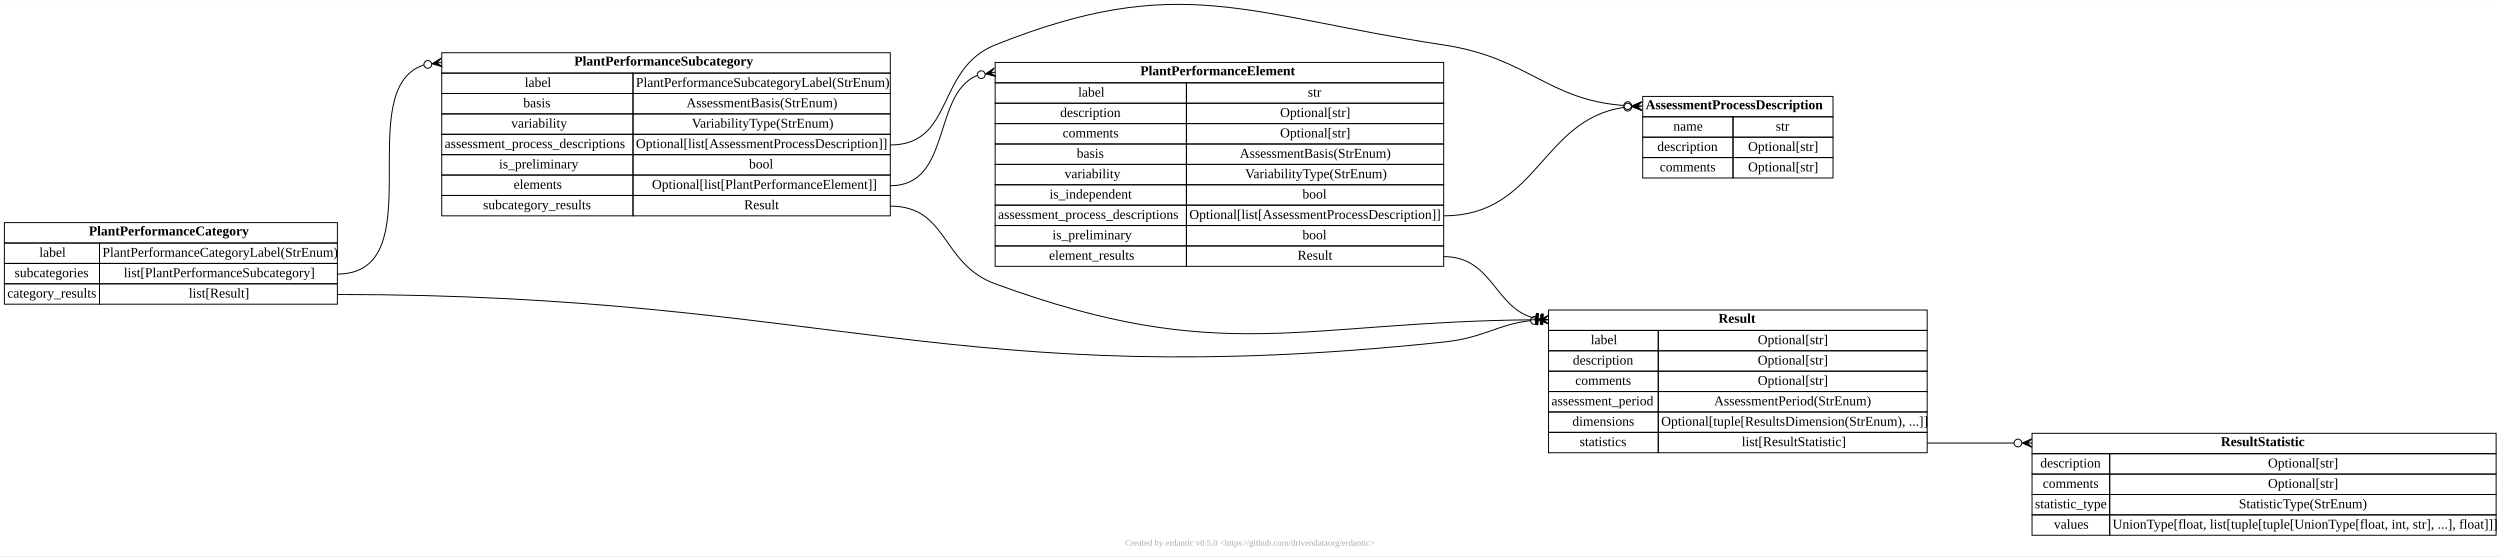
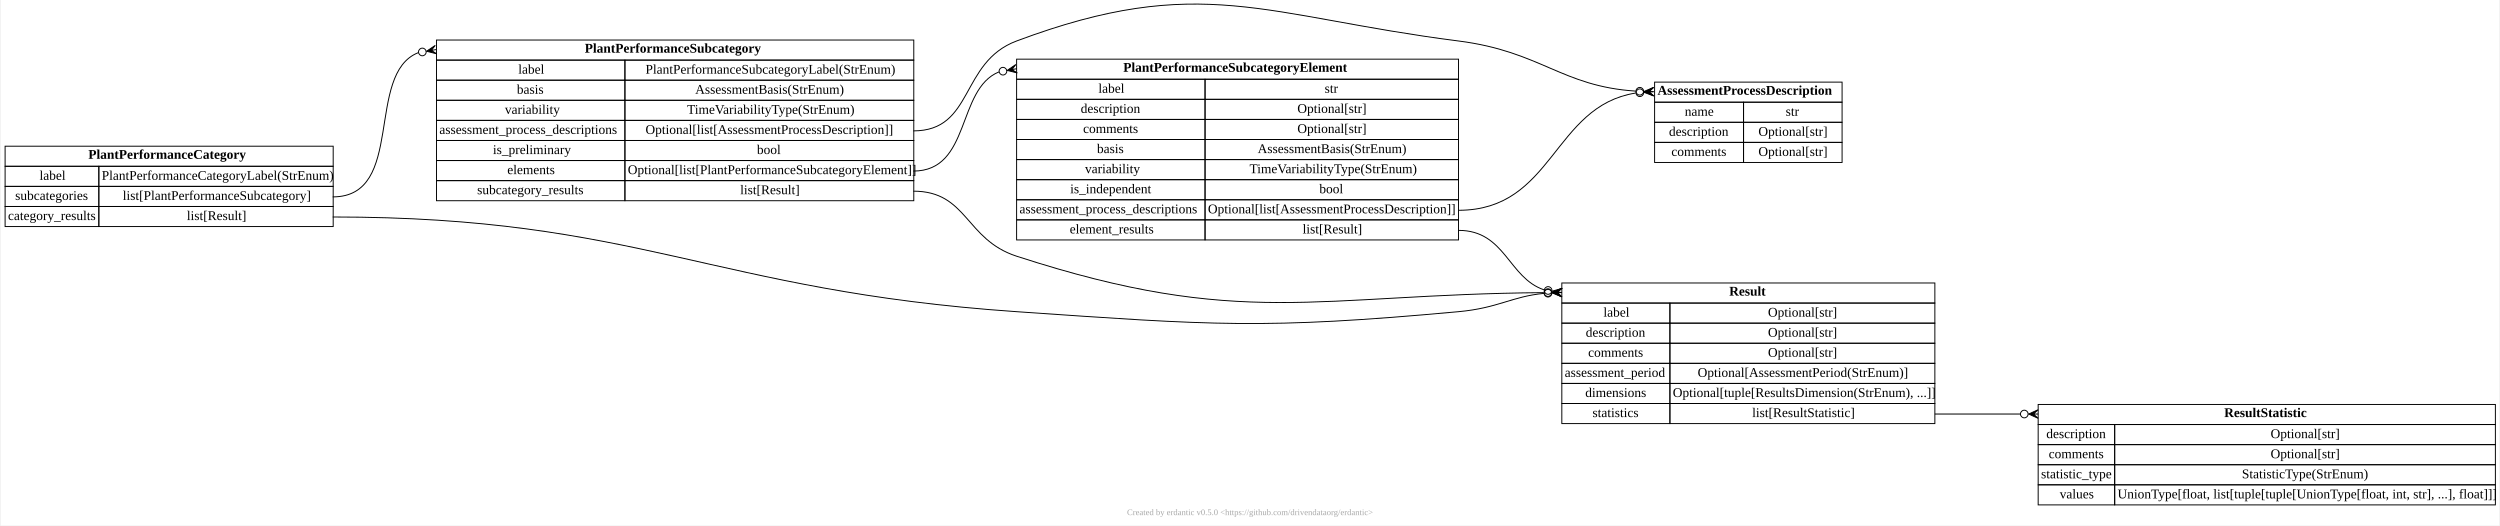
- <svg xmlns="http://www.w3.org/2000/svg" xmlns:xlink="http://www.w3.org/1999/xlink" width="2575pt" height="573pt" viewBox="0.00 0.00 2575.00 572.63">
-   <g id="graph0" class="graph" transform="scale(1 1) rotate(0) translate(4 568.63)">
-     <polygon fill="white" stroke="none" points="-4,4 -4,-568.63 2571,-568.63 2571,4 -4,4" />
-     <text text-anchor="middle" x="1283.5" y="-6.8" font-family="Times New Roman,serif" font-size="9.00" fill="#a8a8a8">Created by erdantic v0.5.0 &lt;https://github.com/drivendataorg/erdantic&gt;</text>
+ <svg xmlns="http://www.w3.org/2000/svg" xmlns:xlink="http://www.w3.org/1999/xlink" width="2612pt" height="549pt" viewBox="0.00 0.00 2612.00 549.35">
+   <g id="graph0" class="graph" transform="scale(1 1) rotate(0) translate(4 545.35)">
+     <polygon fill="white" stroke="none" points="-4,4 -4,-545.35 2608,-545.35 2608,4 -4,4" />
+     <text text-anchor="middle" x="1302" y="-6.8" font-family="Times New Roman,serif" font-size="9.00" fill="#a8a8a8">Created by erdantic v0.5.0 &lt;https://github.com/drivendataorg/erdantic&gt;</text>
    <g id="node1" class="node">
      <g id="a_node1">
        <a xlink:title="eya_def_tools.data_models.assessment_process_description.AssessmentProcessDescription&#10;&#10;Description of a process used in an energy yield assessment.&#10;&#10;Attributes:&#10;    name (str): Name of the process or model use in the process.&#10;    description (Optional[str]): Description of the data object. Default is None.&#10;    comments (Optional[str]): Comments on the data object. Default is None.&#10;">
-           <polygon fill="none" stroke="black" points="1688,-448.5 1688,-469.5 1884,-469.5 1884,-448.5 1688,-448.5" />
-           <text text-anchor="start" x="1691" y="-456.3" font-family="Times New Roman,serif" font-weight="bold" font-size="14.00">AssessmentProcessDescription</text>
-           <polygon fill="none" stroke="black" points="1688,-427.5 1688,-448.5 1781,-448.5 1781,-427.5 1688,-427.5" />
-           <text text-anchor="start" x="1719.5" y="-434.3" font-family="Times New Roman,serif" font-size="14.00">name</text>
-           <polygon fill="none" stroke="black" points="1781,-427.5 1781,-448.5 1884,-448.5 1884,-427.5 1781,-427.5" />
-           <text text-anchor="start" x="1825" y="-434.3" font-family="Times New Roman,serif" font-size="14.00">str</text>
-           <polygon fill="none" stroke="black" points="1688,-406.5 1688,-427.5 1781,-427.5 1781,-406.5 1688,-406.5" />
-           <text text-anchor="start" x="1703" y="-413.3" font-family="Times New Roman,serif" font-size="14.00">description</text>
-           <polygon fill="none" stroke="black" points="1781,-406.5 1781,-427.5 1884,-427.5 1884,-406.5 1781,-406.5" />
-           <text text-anchor="start" x="1796.5" y="-413.3" font-family="Times New Roman,serif" font-size="14.00">Optional[str]</text>
-           <polygon fill="none" stroke="black" points="1688,-385.5 1688,-406.5 1781,-406.5 1781,-385.5 1688,-385.5" />
-           <text text-anchor="start" x="1705.5" y="-392.3" font-family="Times New Roman,serif" font-size="14.00">comments</text>
-           <polygon fill="none" stroke="black" points="1781,-385.5 1781,-406.5 1884,-406.5 1884,-385.5 1781,-385.5" />
-           <text text-anchor="start" x="1796.5" y="-392.3" font-family="Times New Roman,serif" font-size="14.00">Optional[str]</text>
+           <polygon fill="none" stroke="black" points="1725,-438.5 1725,-459.5 1921,-459.5 1921,-438.5 1725,-438.5" />
+           <text text-anchor="start" x="1728" y="-446.3" font-family="Times New Roman,serif" font-weight="bold" font-size="14.00">AssessmentProcessDescription</text>
+           <polygon fill="none" stroke="black" points="1725,-417.5 1725,-438.5 1818,-438.5 1818,-417.5 1725,-417.5" />
+           <text text-anchor="start" x="1756.5" y="-424.3" font-family="Times New Roman,serif" font-size="14.00">name</text>
+           <polygon fill="none" stroke="black" points="1818,-417.5 1818,-438.5 1921,-438.5 1921,-417.5 1818,-417.5" />
+           <text text-anchor="start" x="1862" y="-424.3" font-family="Times New Roman,serif" font-size="14.00">str</text>
+           <polygon fill="none" stroke="black" points="1725,-396.5 1725,-417.5 1818,-417.5 1818,-396.5 1725,-396.5" />
+           <text text-anchor="start" x="1740" y="-403.3" font-family="Times New Roman,serif" font-size="14.00">description</text>
+           <polygon fill="none" stroke="black" points="1818,-396.5 1818,-417.5 1921,-417.5 1921,-396.5 1818,-396.5" />
+           <text text-anchor="start" x="1833.5" y="-403.3" font-family="Times New Roman,serif" font-size="14.00">Optional[str]</text>
+           <polygon fill="none" stroke="black" points="1725,-375.5 1725,-396.5 1818,-396.5 1818,-375.5 1725,-375.5" />
+           <text text-anchor="start" x="1742.5" y="-382.3" font-family="Times New Roman,serif" font-size="14.00">comments</text>
+           <polygon fill="none" stroke="black" points="1818,-375.5 1818,-396.5 1921,-396.5 1921,-375.5 1818,-375.5" />
+           <text text-anchor="start" x="1833.5" y="-382.3" font-family="Times New Roman,serif" font-size="14.00">Optional[str]</text>
        </a>
      </g>
    </g>
    <g id="node2" class="node">
      <g id="a_node2">
-         <a xlink:title="eya_def_tools.data_models.assessment_results.Result&#10;&#10;Set of results for an element of an energy assessment.&#10;&#10;Attributes:&#10;    label (Optional[str]): Label of the results.&#10;    description (Optional[str]): Description of the data object. Default is None.&#10;    comments (Optional[str]): Comments on the data object. Default is None.&#10;    assessment_period (AssessmentPeriod(StrEnum)): Period of or in time that has been assessed and for which the results are applicable. Default is 'lifetime'.&#10;    dimensions (Optional[tuple[ResultsDimension(StrEnum), ...]]): Dimensions along which the results are binned (all result values in the same results object must have the same dimensions). Default is None.&#10;    statistics (list[ResultStatistic]): List of result statistic objects that each include result values for a specific statistic type.&#10;">
-           <polygon fill="none" stroke="black" points="1591,-228.5 1591,-249.5 1981,-249.5 1981,-228.5 1591,-228.5" />
-           <text text-anchor="start" x="1766" y="-236.3" font-family="Times New Roman,serif" font-weight="bold" font-size="14.00">Result</text>
-           <polygon fill="none" stroke="black" points="1591,-207.5 1591,-228.5 1704,-228.5 1704,-207.5 1591,-207.5" />
-           <text text-anchor="start" x="1634.5" y="-214.3" font-family="Times New Roman,serif" font-size="14.00">label</text>
-           <polygon fill="none" stroke="black" points="1704,-207.5 1704,-228.5 1981,-228.5 1981,-207.5 1704,-207.5" />
-           <text text-anchor="start" x="1806.5" y="-214.3" font-family="Times New Roman,serif" font-size="14.00">Optional[str]</text>
-           <polygon fill="none" stroke="black" points="1591,-186.5 1591,-207.5 1704,-207.5 1704,-186.5 1591,-186.5" />
-           <text text-anchor="start" x="1616" y="-193.3" font-family="Times New Roman,serif" font-size="14.00">description</text>
-           <polygon fill="none" stroke="black" points="1704,-186.5 1704,-207.5 1981,-207.5 1981,-186.5 1704,-186.5" />
-           <text text-anchor="start" x="1806.5" y="-193.3" font-family="Times New Roman,serif" font-size="14.00">Optional[str]</text>
-           <polygon fill="none" stroke="black" points="1591,-165.5 1591,-186.5 1704,-186.5 1704,-165.5 1591,-165.5" />
-           <text text-anchor="start" x="1618.5" y="-172.3" font-family="Times New Roman,serif" font-size="14.00">comments</text>
-           <polygon fill="none" stroke="black" points="1704,-165.5 1704,-186.5 1981,-186.5 1981,-165.5 1704,-165.5" />
-           <text text-anchor="start" x="1806.5" y="-172.3" font-family="Times New Roman,serif" font-size="14.00">Optional[str]</text>
-           <polygon fill="none" stroke="black" points="1591,-144.5 1591,-165.5 1704,-165.5 1704,-144.5 1591,-144.5" />
-           <text text-anchor="start" x="1594" y="-151.3" font-family="Times New Roman,serif" font-size="14.00">assessment_period</text>
-           <polygon fill="none" stroke="black" points="1704,-144.5 1704,-165.5 1981,-165.5 1981,-144.5 1704,-144.5" />
-           <text text-anchor="start" x="1761.5" y="-151.3" font-family="Times New Roman,serif" font-size="14.00">AssessmentPeriod(StrEnum)</text>
-           <polygon fill="none" stroke="black" points="1591,-123.5 1591,-144.5 1704,-144.5 1704,-123.5 1591,-123.5" />
-           <text text-anchor="start" x="1615.5" y="-130.3" font-family="Times New Roman,serif" font-size="14.00">dimensions</text>
-           <polygon fill="none" stroke="black" points="1704,-123.5 1704,-144.5 1981,-144.5 1981,-123.5 1704,-123.5" />
-           <text text-anchor="start" x="1707" y="-130.3" font-family="Times New Roman,serif" font-size="14.00">Optional[tuple[ResultsDimension(StrEnum), ...]]</text>
-           <polygon fill="none" stroke="black" points="1591,-102.5 1591,-123.5 1704,-123.5 1704,-102.5 1591,-102.5" />
-           <text text-anchor="start" x="1623" y="-109.3" font-family="Times New Roman,serif" font-size="14.00">statistics</text>
-           <polygon fill="none" stroke="black" points="1704,-102.5 1704,-123.5 1981,-123.5 1981,-102.5 1704,-102.5" />
-           <text text-anchor="start" x="1790" y="-109.3" font-family="Times New Roman,serif" font-size="14.00">list[ResultStatistic]</text>
+         <a xlink:title="eya_def_tools.data_models.plant_performance.PlantPerformanceCategory&#10;&#10;Plant performance loss assessment category.&#10;&#10;Attributes:&#10;    label (PlantPerformanceCategoryLabel(StrEnum)): Label of the plant performance loss category.&#10;    subcategories (list[PlantPerformanceSubcategory]): Plant performance loss assessment subcategories that fall under the category. The subcategory objects include details and results at the subcategory level.&#10;    category_results (list[Result]): Plant performance assessment category result(s) as dimensionless loss factors (efficiencies).&#10;">
+           <polygon fill="none" stroke="black" points="0.5,-371.5 0.5,-392.5 343.5,-392.5 343.5,-371.5 0.5,-371.5" />
+           <text text-anchor="start" x="87.5" y="-379.3" font-family="Times New Roman,serif" font-weight="bold" font-size="14.00">PlantPerformanceCategory</text>
+           <polygon fill="none" stroke="black" points="0.5,-350.5 0.5,-371.5 98.5,-371.5 98.5,-350.5 0.5,-350.5" />
+           <text text-anchor="start" x="36.5" y="-357.3" font-family="Times New Roman,serif" font-size="14.00">label</text>
+           <polygon fill="none" stroke="black" points="98.5,-350.5 98.5,-371.5 343.5,-371.5 343.5,-350.5 98.5,-350.5" />
+           <text text-anchor="start" x="101.5" y="-357.3" font-family="Times New Roman,serif" font-size="14.00">PlantPerformanceCategoryLabel(StrEnum)</text>
+           <polygon fill="none" stroke="black" points="0.5,-329.5 0.5,-350.5 98.5,-350.5 98.5,-329.5 0.5,-329.5" />
+           <text text-anchor="start" x="11" y="-336.3" font-family="Times New Roman,serif" font-size="14.00">subcategories</text>
+           <polygon fill="none" stroke="black" points="98.5,-329.5 98.5,-350.5 343.5,-350.5 343.5,-329.5 98.5,-329.5" />
+           <text text-anchor="start" x="123.5" y="-336.3" font-family="Times New Roman,serif" font-size="14.00">list[PlantPerformanceSubcategory]</text>
+           <polygon fill="none" stroke="black" points="0.5,-308.5 0.5,-329.5 98.5,-329.5 98.5,-308.5 0.5,-308.5" />
+           <text text-anchor="start" x="3.5" y="-315.3" font-family="Times New Roman,serif" font-size="14.00">category_results</text>
+           <polygon fill="none" stroke="black" points="98.5,-308.5 98.5,-329.5 343.5,-329.5 343.5,-308.5 98.5,-308.5" />
+           <text text-anchor="start" x="190.5" y="-315.3" font-family="Times New Roman,serif" font-size="14.00">list[Result]</text>
        </a>
      </g>
    </g>
    <g id="node3" class="node">
      <g id="a_node3">
-         <a xlink:title="eya_def_tools.data_models.assessment_results.ResultStatistic&#10;&#10;Result values for one specific statistic type.&#10;&#10;Attributes:&#10;    description (Optional[str]): Description of the data object. Default is None.&#10;    comments (Optional[str]): Comments on the data object. Default is None.&#10;    statistic_type (StatisticType(StrEnum)): Type of statistic in the results component.&#10;    values (UnionType[float, list[tuple[tuple[UnionType[float, int, str], ...], float]]]): Result as a single number or values at coordinates.&#10;">
-           <polygon fill="none" stroke="black" points="2089,-101.5 2089,-122.5 2567,-122.5 2567,-101.5 2089,-101.5" />
-           <text text-anchor="start" x="2283.5" y="-109.3" font-family="Times New Roman,serif" font-weight="bold" font-size="14.00">ResultStatistic</text>
-           <polygon fill="none" stroke="black" points="2089,-80.5 2089,-101.5 2169,-101.5 2169,-80.5 2089,-80.5" />
-           <text text-anchor="start" x="2097.5" y="-87.3" font-family="Times New Roman,serif" font-size="14.00">description</text>
-           <polygon fill="none" stroke="black" points="2169,-80.5 2169,-101.5 2567,-101.5 2567,-80.5 2169,-80.5" />
-           <text text-anchor="start" x="2332" y="-87.3" font-family="Times New Roman,serif" font-size="14.00">Optional[str]</text>
-           <polygon fill="none" stroke="black" points="2089,-59.5 2089,-80.5 2169,-80.5 2169,-59.5 2089,-59.5" />
-           <text text-anchor="start" x="2100" y="-66.3" font-family="Times New Roman,serif" font-size="14.00">comments</text>
-           <polygon fill="none" stroke="black" points="2169,-59.5 2169,-80.5 2567,-80.5 2567,-59.5 2169,-59.5" />
-           <text text-anchor="start" x="2332" y="-66.3" font-family="Times New Roman,serif" font-size="14.00">Optional[str]</text>
-           <polygon fill="none" stroke="black" points="2089,-38.5 2089,-59.5 2169,-59.5 2169,-38.5 2089,-38.5" />
-           <text text-anchor="start" x="2092" y="-45.3" font-family="Times New Roman,serif" font-size="14.00">statistic_type</text>
-           <polygon fill="none" stroke="black" points="2169,-38.5 2169,-59.5 2567,-59.5 2567,-38.5 2169,-38.5" />
-           <text text-anchor="start" x="2302" y="-45.3" font-family="Times New Roman,serif" font-size="14.00">StatisticType(StrEnum)</text>
-           <polygon fill="none" stroke="black" points="2089,-17.5 2089,-38.5 2169,-38.5 2169,-17.5 2089,-17.5" />
-           <text text-anchor="start" x="2111.5" y="-24.3" font-family="Times New Roman,serif" font-size="14.00">values</text>
-           <polygon fill="none" stroke="black" points="2169,-17.5 2169,-38.5 2567,-38.5 2567,-17.5 2169,-17.5" />
-           <text text-anchor="start" x="2172" y="-24.3" font-family="Times New Roman,serif" font-size="14.00">UnionType[float, list[tuple[tuple[UnionType[float, int, str], ...], float]]]</text>
+         <a xlink:title="eya_def_tools.data_models.plant_performance.PlantPerformanceSubcategory&#10;&#10;Plant performance loss assessment subcategory.&#10;&#10;Attributes:&#10;    label (PlantPerformanceSubcategoryLabel(StrEnum)): Label of the plant performance loss subcategory.&#10;    basis (AssessmentBasis(StrEnum)): Basis of plant performance loss subcategory assessment. The basis describes the level of detail of the calculation or estimate used in the assessment of the subcategory.&#10;    variability (TimeVariabilityType(StrEnum)): Considered variability in the plant performance loss subcategory.&#10;    assessment_process_descriptions (Optional[list[AssessmentProcessDescription]]): Description of calculation processes used in the assessment of the plant performance loss subcategory. Default is None.&#10;    is_preliminary (bool): Whether the assessment of the plant performance loss assessment subcategory should be marked as preliminary. Default is False.&#10;    elements (Optional[list[PlantPerformanceSubcategoryElement]]): Plant performance loss assessment elements that fall under the the subcategory. The element objects include details and results at the element level. A breakdown of plant performance loss subcategories into elements is optional and can be included only for a subset of the subcategories, as relevant. Whereas the categories and subcategories are fixed, the user may freely define element labels. Default is None.&#10;    subcategory_results (list[Result]): Plant performance assessment subcategory result(s) as dimensionless loss factors (efficiencies).&#10;">
+           <polygon fill="none" stroke="black" points="451.5,-482.5 451.5,-503.5 950.5,-503.5 950.5,-482.5 451.5,-482.5" />
+           <text text-anchor="start" x="606.5" y="-490.3" font-family="Times New Roman,serif" font-weight="bold" font-size="14.00">PlantPerformanceSubcategory</text>
+           <polygon fill="none" stroke="black" points="451.5,-461.5 451.5,-482.5 648.5,-482.5 648.5,-461.5 451.5,-461.5" />
+           <text text-anchor="start" x="537" y="-468.3" font-family="Times New Roman,serif" font-size="14.00">label</text>
+           <polygon fill="none" stroke="black" points="648.5,-461.5 648.5,-482.5 950.5,-482.5 950.5,-461.5 648.5,-461.5" />
+           <text text-anchor="start" x="670" y="-468.3" font-family="Times New Roman,serif" font-size="14.00">PlantPerformanceSubcategoryLabel(StrEnum)</text>
+           <polygon fill="none" stroke="black" points="451.5,-440.5 451.5,-461.5 648.5,-461.5 648.5,-440.5 451.5,-440.5" />
+           <text text-anchor="start" x="535.5" y="-447.3" font-family="Times New Roman,serif" font-size="14.00">basis</text>
+           <polygon fill="none" stroke="black" points="648.5,-440.5 648.5,-461.5 950.5,-461.5 950.5,-440.5 648.5,-440.5" />
+           <text text-anchor="start" x="722" y="-447.3" font-family="Times New Roman,serif" font-size="14.00">AssessmentBasis(StrEnum)</text>
+           <polygon fill="none" stroke="black" points="451.5,-419.5 451.5,-440.5 648.5,-440.5 648.5,-419.5 451.5,-419.5" />
+           <text text-anchor="start" x="523" y="-426.3" font-family="Times New Roman,serif" font-size="14.00">variability</text>
+           <polygon fill="none" stroke="black" points="648.5,-419.5 648.5,-440.5 950.5,-440.5 950.5,-419.5 648.5,-419.5" />
+           <text text-anchor="start" x="713.5" y="-426.3" font-family="Times New Roman,serif" font-size="14.00">TimeVariabilityType(StrEnum)</text>
+           <polygon fill="none" stroke="black" points="451.5,-398.5 451.5,-419.5 648.5,-419.5 648.5,-398.5 451.5,-398.5" />
+           <text text-anchor="start" x="454.5" y="-405.3" font-family="Times New Roman,serif" font-size="14.00">assessment_process_descriptions</text>
+           <polygon fill="none" stroke="black" points="648.5,-398.5 648.5,-419.5 950.5,-419.5 950.5,-398.5 648.5,-398.5" />
+           <text text-anchor="start" x="670" y="-405.3" font-family="Times New Roman,serif" font-size="14.00">Optional[list[AssessmentProcessDescription]]</text>
+           <polygon fill="none" stroke="black" points="451.5,-377.5 451.5,-398.5 648.5,-398.5 648.5,-377.5 451.5,-377.5" />
+           <text text-anchor="start" x="510.5" y="-384.3" font-family="Times New Roman,serif" font-size="14.00">is_preliminary</text>
+           <polygon fill="none" stroke="black" points="648.5,-377.5 648.5,-398.5 950.5,-398.5 950.5,-377.5 648.5,-377.5" />
+           <text text-anchor="start" x="786.5" y="-384.3" font-family="Times New Roman,serif" font-size="14.00">bool</text>
+           <polygon fill="none" stroke="black" points="451.5,-356.5 451.5,-377.5 648.5,-377.5 648.5,-356.5 451.5,-356.5" />
+           <text text-anchor="start" x="525.5" y="-363.3" font-family="Times New Roman,serif" font-size="14.00">elements</text>
+           <polygon fill="none" stroke="black" points="648.5,-356.5 648.5,-377.5 950.5,-377.5 950.5,-356.5 648.5,-356.5" />
+           <text text-anchor="start" x="651.5" y="-363.3" font-family="Times New Roman,serif" font-size="14.00">Optional[list[PlantPerformanceSubcategoryElement]]</text>
+           <polygon fill="none" stroke="black" points="451.5,-335.5 451.5,-356.5 648.5,-356.5 648.5,-335.5 451.5,-335.5" />
+           <text text-anchor="start" x="494" y="-342.3" font-family="Times New Roman,serif" font-size="14.00">subcategory_results</text>
+           <polygon fill="none" stroke="black" points="648.5,-335.5 648.5,-356.5 950.5,-356.5 950.5,-335.5 648.5,-335.5" />
+           <text text-anchor="start" x="769" y="-342.3" font-family="Times New Roman,serif" font-size="14.00">list[Result]</text>
        </a>
      </g>
    </g>
    <g id="edge1" class="edge">
-       <path fill="none" stroke="black" d="M1981,-112.5C2022.06,-112.5 2036.78,-112.5 2070.23,-112.5" />
-       <polygon fill="black" stroke="black" points="2079,-112.5 2089,-117 2084,-112.5 2089,-112.5 2089,-112.5 2089,-112.5 2084,-112.5 2089,-108 2079,-112.5 2079,-112.5" />
-       <ellipse fill="none" stroke="black" cx="2074.5" cy="-112.5" rx="4" ry="4" />
+       <path fill="none" stroke="black" d="M343,-339.5C419.41,-339.5 376.52,-468.17 432.43,-490.28" />
+       <polygon fill="black" stroke="black" points="441.15,-491.79 450.23,-497.93 446.07,-492.65 451,-493.5 451,-493.5 451,-493.5 446.07,-492.65 451.77,-489.07 441.15,-491.79 441.15,-491.79" />
+       <ellipse fill="none" stroke="black" cx="436.71" cy="-491.03" rx="4" ry="4" />
    </g>
    <g id="node4" class="node">
      <g id="a_node4">
-         <a xlink:title="eya_def_tools.data_models.plant_performance.PlantPerformanceCategory&#10;&#10;Plant performance loss assessment category.&#10;&#10;Attributes:&#10;    label (PlantPerformanceCategoryLabel(StrEnum)): Label of the plant performance loss category.&#10;    subcategories (list[PlantPerformanceSubcategory]): Plant performance loss assessment subcategories that fall under the category. The subcategory objects include details and results at the subcategory level.&#10;    category_results (list[Result]): Plant performance assessment category results as dimensionless loss factors (efficiencies).&#10;">
-           <polygon fill="none" stroke="black" points="0.5,-318.5 0.5,-339.5 343.5,-339.5 343.5,-318.5 0.5,-318.5" />
-           <text text-anchor="start" x="87.5" y="-326.3" font-family="Times New Roman,serif" font-weight="bold" font-size="14.00">PlantPerformanceCategory</text>
-           <polygon fill="none" stroke="black" points="0.5,-297.5 0.5,-318.5 98.5,-318.5 98.5,-297.5 0.5,-297.5" />
-           <text text-anchor="start" x="36.5" y="-304.3" font-family="Times New Roman,serif" font-size="14.00">label</text>
-           <polygon fill="none" stroke="black" points="98.5,-297.5 98.5,-318.5 343.5,-318.5 343.5,-297.5 98.5,-297.5" />
-           <text text-anchor="start" x="101.5" y="-304.3" font-family="Times New Roman,serif" font-size="14.00">PlantPerformanceCategoryLabel(StrEnum)</text>
-           <polygon fill="none" stroke="black" points="0.5,-276.5 0.5,-297.5 98.5,-297.5 98.5,-276.5 0.5,-276.5" />
-           <text text-anchor="start" x="11" y="-283.3" font-family="Times New Roman,serif" font-size="14.00">subcategories</text>
-           <polygon fill="none" stroke="black" points="98.5,-276.5 98.5,-297.5 343.5,-297.5 343.5,-276.5 98.5,-276.5" />
-           <text text-anchor="start" x="123.5" y="-283.3" font-family="Times New Roman,serif" font-size="14.00">list[PlantPerformanceSubcategory]</text>
-           <polygon fill="none" stroke="black" points="0.5,-255.5 0.5,-276.5 98.5,-276.5 98.5,-255.5 0.5,-255.5" />
-           <text text-anchor="start" x="3.5" y="-262.3" font-family="Times New Roman,serif" font-size="14.00">category_results</text>
-           <polygon fill="none" stroke="black" points="98.5,-255.5 98.5,-276.5 343.5,-276.5 343.5,-255.5 98.5,-255.5" />
-           <text text-anchor="start" x="190.5" y="-262.3" font-family="Times New Roman,serif" font-size="14.00">list[Result]</text>
+         <a xlink:title="eya_def_tools.data_models.result.Result&#10;&#10;Set of results for an element of an energy assessment.&#10;&#10;Attributes:&#10;    label (Optional[str]): Label of the results.&#10;    description (Optional[str]): Description of the data object. Default is None.&#10;    comments (Optional[str]): Comments on the data object. Default is None.&#10;    assessment_period (Optional[AssessmentPeriod(StrEnum)]): Period of or in time that has been assessed and for which the results are applicable. Default is None.&#10;    dimensions (Optional[tuple[ResultsDimension(StrEnum), ...]]): Dimensions along which the results are binned (all result values in the same results object must have the same dimensions). Default is None.&#10;    statistics (list[ResultStatistic]): List of result statistic objects that each include result values for a specific statistic type.&#10;">
+           <polygon fill="none" stroke="black" points="1628,-228.5 1628,-249.5 2018,-249.5 2018,-228.5 1628,-228.5" />
+           <text text-anchor="start" x="1803" y="-236.3" font-family="Times New Roman,serif" font-weight="bold" font-size="14.00">Result</text>
+           <polygon fill="none" stroke="black" points="1628,-207.5 1628,-228.5 1741,-228.5 1741,-207.5 1628,-207.5" />
+           <text text-anchor="start" x="1671.5" y="-214.3" font-family="Times New Roman,serif" font-size="14.00">label</text>
+           <polygon fill="none" stroke="black" points="1741,-207.5 1741,-228.5 2018,-228.5 2018,-207.5 1741,-207.5" />
+           <text text-anchor="start" x="1843.5" y="-214.3" font-family="Times New Roman,serif" font-size="14.00">Optional[str]</text>
+           <polygon fill="none" stroke="black" points="1628,-186.5 1628,-207.5 1741,-207.5 1741,-186.5 1628,-186.5" />
+           <text text-anchor="start" x="1653" y="-193.3" font-family="Times New Roman,serif" font-size="14.00">description</text>
+           <polygon fill="none" stroke="black" points="1741,-186.5 1741,-207.5 2018,-207.5 2018,-186.5 1741,-186.5" />
+           <text text-anchor="start" x="1843.5" y="-193.3" font-family="Times New Roman,serif" font-size="14.00">Optional[str]</text>
+           <polygon fill="none" stroke="black" points="1628,-165.5 1628,-186.5 1741,-186.5 1741,-165.5 1628,-165.5" />
+           <text text-anchor="start" x="1655.5" y="-172.3" font-family="Times New Roman,serif" font-size="14.00">comments</text>
+           <polygon fill="none" stroke="black" points="1741,-165.5 1741,-186.5 2018,-186.5 2018,-165.5 1741,-165.5" />
+           <text text-anchor="start" x="1843.5" y="-172.3" font-family="Times New Roman,serif" font-size="14.00">Optional[str]</text>
+           <polygon fill="none" stroke="black" points="1628,-144.5 1628,-165.5 1741,-165.5 1741,-144.5 1628,-144.5" />
+           <text text-anchor="start" x="1631" y="-151.3" font-family="Times New Roman,serif" font-size="14.00">assessment_period</text>
+           <polygon fill="none" stroke="black" points="1741,-144.5 1741,-165.5 2018,-165.5 2018,-144.5 1741,-144.5" />
+           <text text-anchor="start" x="1770" y="-151.3" font-family="Times New Roman,serif" font-size="14.00">Optional[AssessmentPeriod(StrEnum)]</text>
+           <polygon fill="none" stroke="black" points="1628,-123.5 1628,-144.5 1741,-144.5 1741,-123.5 1628,-123.5" />
+           <text text-anchor="start" x="1652.5" y="-130.3" font-family="Times New Roman,serif" font-size="14.00">dimensions</text>
+           <polygon fill="none" stroke="black" points="1741,-123.5 1741,-144.5 2018,-144.5 2018,-123.5 1741,-123.5" />
+           <text text-anchor="start" x="1744" y="-130.3" font-family="Times New Roman,serif" font-size="14.00">Optional[tuple[ResultsDimension(StrEnum), ...]]</text>
+           <polygon fill="none" stroke="black" points="1628,-102.5 1628,-123.5 1741,-123.5 1741,-102.5 1628,-102.5" />
+           <text text-anchor="start" x="1660" y="-109.3" font-family="Times New Roman,serif" font-size="14.00">statistics</text>
+           <polygon fill="none" stroke="black" points="1741,-102.5 1741,-123.5 2018,-123.5 2018,-102.5 1741,-102.5" />
+           <text text-anchor="start" x="1827" y="-109.3" font-family="Times New Roman,serif" font-size="14.00">list[ResultStatistic]</text>
        </a>
      </g>
    </g>
    <g id="edge2" class="edge">
-       <path fill="none" stroke="black" d="M343,-265.5C850.13,-265.5 978.65,-163.39 1483,-216.5 1524.94,-220.92 1538.31,-234.73 1572.39,-238.53" />
-       <polygon fill="black" stroke="black" points="1581.01,-238.98 1590.76,-243.99 1586.01,-239.24 1591,-239.5 1591,-239.5 1591,-239.5 1586.01,-239.24 1591.24,-235.01 1581.01,-238.98 1581.01,-238.98" />
-       <ellipse fill="none" stroke="black" cx="1576.52" cy="-238.74" rx="4" ry="4" />
+       <path fill="none" stroke="black" d="M343,-318.5C663.81,-318.5 737.95,-241.55 1058,-219.5 1262.85,-205.39 1315.53,-200.73 1520,-219.5 1561.78,-223.34 1575.46,-235.35 1609.46,-238.65" />
+       <polygon fill="black" stroke="black" points="1618.01,-239.04 1627.79,-244 1623.01,-239.27 1628,-239.5 1628,-239.5 1628,-239.5 1623.01,-239.27 1628.21,-235 1618.01,-239.04 1618.01,-239.04" />
+       <ellipse fill="none" stroke="black" cx="1613.52" cy="-238.84" rx="4" ry="4" />
+     </g>
+     <g id="edge3" class="edge">
+       <path fill="none" stroke="black" d="M950,-408.5C1013.63,-408.5 998.4,-480.2 1058,-502.5 1250.31,-574.47 1316.32,-528.53 1520,-502.5 1606.39,-491.46 1627.5,-455.14 1705.32,-450.09" />
+       <polygon fill="black" stroke="black" points="1714,-449.81 1724.14,-454 1719,-449.66 1724,-449.5 1724,-449.5 1724,-449.5 1719,-449.66 1723.86,-445 1714,-449.81 1714,-449.81" />
+       <ellipse fill="none" stroke="black" cx="1709.51" cy="-449.95" rx="4" ry="4" />
+     </g>
+     <g id="edge5" class="edge">
+       <path fill="none" stroke="black" d="M950,-345.5C1006.72,-345.5 1004.06,-295.03 1058,-277.5 1293.33,-201.01 1370.21,-237.52 1609,-239.42" />
+       <polygon fill="black" stroke="black" points="1618,-239.46 1627.98,-244 1623,-239.48 1628,-239.5 1628,-239.5 1628,-239.5 1623,-239.48 1628.02,-235 1618,-239.46 1618,-239.46" />
+       <ellipse fill="none" stroke="black" cx="1613.5" cy="-239.44" rx="4" ry="4" />
    </g>
    <g id="node5" class="node">
      <g id="a_node5">
-         <a xlink:title="eya_def_tools.data_models.plant_performance.PlantPerformanceSubcategory&#10;&#10;Plant performance loss assessment subcategory.&#10;&#10;Attributes:&#10;    label (PlantPerformanceSubcategoryLabel(StrEnum)): Label of the plant performance loss subcategory.&#10;    basis (AssessmentBasis(StrEnum)): Basis of plant performance loss subcategory assessment. The basis describes the level of detail of the calculation or estimate used in the assessment of the subcategory.&#10;    variability (VariabilityType(StrEnum)): Considered variability in the plant performance loss subcategory.&#10;    assessment_process_descriptions (Optional[list[AssessmentProcessDescription]]): Description of calculation processes used in the assessment of the plant performance loss subcategory. Default is None.&#10;    is_preliminary (bool): Whether the assessment of the plant performance loss assessment subcategory should be marked as preliminary. Default is False.&#10;    elements (Optional[list[PlantPerformanceElement]]): Plant performance loss assessment elements that fall under the the subcategory. The element objects include details and results at the element level. A breakdown of plant performance loss subcategories into elements is optional and can be included only for a subset of the subcategories, as relevant. Whereas the categories and subcategories are fixed, the user may freely define element labels. Default is None.&#10;    subcategory_results (Result): Plant performance assessment subcategory results as dimensionless loss factors (efficiencies).&#10;">
-           <polygon fill="none" stroke="black" points="451,-493.5 451,-514.5 913,-514.5 913,-493.5 451,-493.5" />
-           <text text-anchor="start" x="587.5" y="-501.3" font-family="Times New Roman,serif" font-weight="bold" font-size="14.00">PlantPerformanceSubcategory</text>
-           <polygon fill="none" stroke="black" points="451,-472.5 451,-493.5 648,-493.5 648,-472.5 451,-472.5" />
-           <text text-anchor="start" x="536.5" y="-479.3" font-family="Times New Roman,serif" font-size="14.00">label</text>
-           <polygon fill="none" stroke="black" points="648,-472.5 648,-493.5 913,-493.5 913,-472.5 648,-472.5" />
-           <text text-anchor="start" x="651" y="-479.3" font-family="Times New Roman,serif" font-size="14.00">PlantPerformanceSubcategoryLabel(StrEnum)</text>
-           <polygon fill="none" stroke="black" points="451,-451.5 451,-472.5 648,-472.5 648,-451.5 451,-451.5" />
-           <text text-anchor="start" x="535" y="-458.3" font-family="Times New Roman,serif" font-size="14.00">basis</text>
-           <polygon fill="none" stroke="black" points="648,-451.5 648,-472.5 913,-472.5 913,-451.5 648,-451.5" />
-           <text text-anchor="start" x="703" y="-458.3" font-family="Times New Roman,serif" font-size="14.00">AssessmentBasis(StrEnum)</text>
-           <polygon fill="none" stroke="black" points="451,-430.5 451,-451.5 648,-451.5 648,-430.5 451,-430.5" />
-           <text text-anchor="start" x="522.5" y="-437.3" font-family="Times New Roman,serif" font-size="14.00">variability</text>
-           <polygon fill="none" stroke="black" points="648,-430.5 648,-451.5 913,-451.5 913,-430.5 648,-430.5" />
-           <text text-anchor="start" x="708.5" y="-437.3" font-family="Times New Roman,serif" font-size="14.00">VariabilityType(StrEnum)</text>
-           <polygon fill="none" stroke="black" points="451,-409.5 451,-430.5 648,-430.5 648,-409.5 451,-409.5" />
-           <text text-anchor="start" x="454" y="-416.3" font-family="Times New Roman,serif" font-size="14.00">assessment_process_descriptions</text>
-           <polygon fill="none" stroke="black" points="648,-409.5 648,-430.5 913,-430.5 913,-409.5 648,-409.5" />
-           <text text-anchor="start" x="651" y="-416.3" font-family="Times New Roman,serif" font-size="14.00">Optional[list[AssessmentProcessDescription]]</text>
-           <polygon fill="none" stroke="black" points="451,-388.5 451,-409.5 648,-409.5 648,-388.5 451,-388.5" />
-           <text text-anchor="start" x="510" y="-395.3" font-family="Times New Roman,serif" font-size="14.00">is_preliminary</text>
-           <polygon fill="none" stroke="black" points="648,-388.5 648,-409.5 913,-409.5 913,-388.5 648,-388.5" />
-           <text text-anchor="start" x="767.5" y="-395.3" font-family="Times New Roman,serif" font-size="14.00">bool</text>
-           <polygon fill="none" stroke="black" points="451,-367.5 451,-388.5 648,-388.5 648,-367.5 451,-367.5" />
-           <text text-anchor="start" x="525" y="-374.3" font-family="Times New Roman,serif" font-size="14.00">elements</text>
-           <polygon fill="none" stroke="black" points="648,-367.5 648,-388.5 913,-388.5 913,-367.5 648,-367.5" />
-           <text text-anchor="start" x="667.5" y="-374.3" font-family="Times New Roman,serif" font-size="14.00">Optional[list[PlantPerformanceElement]]</text>
-           <polygon fill="none" stroke="black" points="451,-346.5 451,-367.5 648,-367.5 648,-346.5 451,-346.5" />
-           <text text-anchor="start" x="493.5" y="-353.3" font-family="Times New Roman,serif" font-size="14.00">subcategory_results</text>
-           <polygon fill="none" stroke="black" points="648,-346.5 648,-367.5 913,-367.5 913,-346.5 648,-346.5" />
-           <text text-anchor="start" x="762.5" y="-353.3" font-family="Times New Roman,serif" font-size="14.00">Result</text>
-         </a>
-       </g>
-     </g>
-     <g id="edge3" class="edge">
-       <path fill="none" stroke="black" d="M343,-286.5C444.16,-286.5 355.93,-477.3 432.67,-501.9" />
-       <polygon fill="black" stroke="black" points="441.1,-503.1 450.37,-508.96 446.05,-503.8 451,-504.5 451,-504.5 451,-504.5 446.05,-503.8 451.63,-500.04 441.1,-503.1 441.1,-503.1" />
-       <ellipse fill="none" stroke="black" cx="436.64" cy="-502.46" rx="4" ry="4" />
-     </g>
-     <g id="edge6" class="edge">
-       <path fill="none" stroke="black" d="M913,-419.5C979.33,-419.5 959.42,-497.84 1021,-522.5 1211.62,-598.82 1279.97,-553.14 1483,-522.5 1570.23,-509.34 1589.57,-466.2 1668.11,-460.2" />
-       <polygon fill="black" stroke="black" points="1677.01,-459.87 1687.17,-464 1682,-459.68 1687,-459.5 1687,-459.5 1687,-459.5 1682,-459.68 1686.83,-455 1677.01,-459.87 1677.01,-459.87" />
-       <ellipse fill="none" stroke="black" cx="1672.51" cy="-460.03" rx="4" ry="4" />
-     </g>
-     <g id="edge7" class="edge">
-       <path fill="none" stroke="black" d="M913,-356.5C972.73,-356.5 964.91,-297.05 1021,-276.5 1254.72,-190.87 1334.03,-237.59 1576.32,-239.44" />
-       <polyline fill="none" stroke="black" points="1591,-239.5 1586,-239.48" />
-       <polygon fill="black" stroke="black" points="1585.02,-234.48 1584.98,-244.48 1582.98,-244.47 1583.02,-234.47 1585.02,-234.48" />
-       <polyline fill="none" stroke="black" points="1586,-239.48 1581,-239.46" />
-       <polygon fill="black" stroke="black" points="1580.02,-234.46 1579.98,-244.46 1577.98,-244.45 1578.02,-234.45 1580.02,-234.46" />
-       <polyline fill="none" stroke="black" points="1581,-239.46 1576,-239.44" />
+         <a xlink:title="eya_def_tools.data_models.plant_performance.PlantPerformanceSubcategoryElement&#10;&#10;Plant performance loss assessment subcategory element.&#10;&#10;Attributes:&#10;    label (str): Label of the plant performance loss subcategory element.&#10;    description (Optional[str]): Description of the data object. Default is None.&#10;    comments (Optional[str]): Comments on the data object. Default is None.&#10;    basis (AssessmentBasis(StrEnum)): Basis of plant performance loss subcategory element assessment. The basis describes the level of detail of the calculation or estimate used in the assessment of the element.&#10;    variability (TimeVariabilityType(StrEnum)): Considered variability in the plant performance loss subcategory element.&#10;    is_independent (bool): Whether the plant performance loss subcategory element is independent of all other elements. Default is True.&#10;    assessment_process_descriptions (Optional[list[AssessmentProcessDescription]]): Description of calculation processes used in the assessment of the plant performance loss subcategory element. Default is None.&#10;    element_results (list[Result]): Plant performance assessment subcategory element result(s) as dimensionless loss factors (efficiencies).&#10;">
+           <polygon fill="none" stroke="black" points="1058,-462.5 1058,-483.5 1520,-483.5 1520,-462.5 1058,-462.5" />
+           <text text-anchor="start" x="1169.5" y="-470.3" font-family="Times New Roman,serif" font-weight="bold" font-size="14.00">PlantPerformanceSubcategoryElement</text>
+           <polygon fill="none" stroke="black" points="1058,-441.5 1058,-462.5 1255,-462.5 1255,-441.5 1058,-441.5" />
+           <text text-anchor="start" x="1143.5" y="-448.3" font-family="Times New Roman,serif" font-size="14.00">label</text>
+           <polygon fill="none" stroke="black" points="1255,-441.5 1255,-462.5 1520,-462.5 1520,-441.5 1255,-441.5" />
+           <text text-anchor="start" x="1380" y="-448.3" font-family="Times New Roman,serif" font-size="14.00">str</text>
+           <polygon fill="none" stroke="black" points="1058,-420.5 1058,-441.5 1255,-441.5 1255,-420.5 1058,-420.5" />
+           <text text-anchor="start" x="1125" y="-427.3" font-family="Times New Roman,serif" font-size="14.00">description</text>
+           <polygon fill="none" stroke="black" points="1255,-420.5 1255,-441.5 1520,-441.5 1520,-420.5 1255,-420.5" />
+           <text text-anchor="start" x="1351.5" y="-427.3" font-family="Times New Roman,serif" font-size="14.00">Optional[str]</text>
+           <polygon fill="none" stroke="black" points="1058,-399.5 1058,-420.5 1255,-420.5 1255,-399.5 1058,-399.5" />
+           <text text-anchor="start" x="1127.5" y="-406.3" font-family="Times New Roman,serif" font-size="14.00">comments</text>
+           <polygon fill="none" stroke="black" points="1255,-399.5 1255,-420.5 1520,-420.5 1520,-399.5 1255,-399.5" />
+           <text text-anchor="start" x="1351.5" y="-406.3" font-family="Times New Roman,serif" font-size="14.00">Optional[str]</text>
+           <polygon fill="none" stroke="black" points="1058,-378.5 1058,-399.5 1255,-399.5 1255,-378.5 1058,-378.5" />
+           <text text-anchor="start" x="1142" y="-385.3" font-family="Times New Roman,serif" font-size="14.00">basis</text>
+           <polygon fill="none" stroke="black" points="1255,-378.5 1255,-399.5 1520,-399.5 1520,-378.5 1255,-378.5" />
+           <text text-anchor="start" x="1310" y="-385.3" font-family="Times New Roman,serif" font-size="14.00">AssessmentBasis(StrEnum)</text>
+           <polygon fill="none" stroke="black" points="1058,-357.5 1058,-378.5 1255,-378.5 1255,-357.5 1058,-357.5" />
+           <text text-anchor="start" x="1129.5" y="-364.3" font-family="Times New Roman,serif" font-size="14.00">variability</text>
+           <polygon fill="none" stroke="black" points="1255,-357.5 1255,-378.5 1520,-378.5 1520,-357.5 1255,-357.5" />
+           <text text-anchor="start" x="1301.5" y="-364.3" font-family="Times New Roman,serif" font-size="14.00">TimeVariabilityType(StrEnum)</text>
+           <polygon fill="none" stroke="black" points="1058,-336.5 1058,-357.5 1255,-357.5 1255,-336.5 1058,-336.5" />
+           <text text-anchor="start" x="1114" y="-343.3" font-family="Times New Roman,serif" font-size="14.00">is_independent</text>
+           <polygon fill="none" stroke="black" points="1255,-336.5 1255,-357.5 1520,-357.5 1520,-336.5 1255,-336.5" />
+           <text text-anchor="start" x="1374.5" y="-343.3" font-family="Times New Roman,serif" font-size="14.00">bool</text>
+           <polygon fill="none" stroke="black" points="1058,-315.5 1058,-336.5 1255,-336.5 1255,-315.5 1058,-315.5" />
+           <text text-anchor="start" x="1061" y="-322.3" font-family="Times New Roman,serif" font-size="14.00">assessment_process_descriptions</text>
+           <polygon fill="none" stroke="black" points="1255,-315.5 1255,-336.5 1520,-336.5 1520,-315.5 1255,-315.5" />
+           <text text-anchor="start" x="1258" y="-322.3" font-family="Times New Roman,serif" font-size="14.00">Optional[list[AssessmentProcessDescription]]</text>
+           <polygon fill="none" stroke="black" points="1058,-294.5 1058,-315.5 1255,-315.5 1255,-294.5 1058,-294.5" />
+           <text text-anchor="start" x="1113.5" y="-301.3" font-family="Times New Roman,serif" font-size="14.00">element_results</text>
+           <polygon fill="none" stroke="black" points="1255,-294.5 1255,-315.5 1520,-315.5 1520,-294.5 1255,-294.5" />
+           <text text-anchor="start" x="1357" y="-301.3" font-family="Times New Roman,serif" font-size="14.00">list[Result]</text>
+         </a>
+       </g>
+     </g>
+     <g id="edge4" class="edge">
+       <path fill="none" stroke="black" d="M950,-366.5C1010.44,-366.5 995.1,-452.12 1039.56,-470.18" />
+       <polygon fill="black" stroke="black" points="1048.16,-471.73 1057.2,-477.93 1053.08,-472.61 1058,-473.5 1058,-473.5 1058,-473.5 1053.08,-472.61 1058.8,-469.07 1048.16,-471.73 1048.16,-471.73" />
+       <ellipse fill="none" stroke="black" cx="1043.73" cy="-470.93" rx="4" ry="4" />
    </g>
    <g id="node6" class="node">
      <g id="a_node6">
-         <a xlink:title="eya_def_tools.data_models.plant_performance.PlantPerformanceElement&#10;&#10;Plant performance loss assessment element.&#10;&#10;Attributes:&#10;    label (str): Label of the plant performance loss element.&#10;    description (Optional[str]): Description of the data object. Default is None.&#10;    comments (Optional[str]): Comments on the data object. Default is None.&#10;    basis (AssessmentBasis(StrEnum)): Basis of plant performance loss element assessment. The basis describes the level of detail of the calculation or estimate used in the assessment of the element.&#10;    variability (VariabilityType(StrEnum)): Considered variability in the plant performance loss element.&#10;    is_independent (bool): Whether the plant performance loss element is independent of all other elements. Default is True.&#10;    assessment_process_descriptions (Optional[list[AssessmentProcessDescription]]): Description of calculation processes used in the assessment of the plant performance loss element. Default is None.&#10;    is_preliminary (bool): Whether the assessment of the plant performance loss assessment element should be marked as preliminary. Default is False.&#10;    element_results (Result): Plant performance assessment element results as dimensionless loss factors (efficiencies).&#10;">
-           <polygon fill="none" stroke="black" points="1021,-483.5 1021,-504.5 1483,-504.5 1483,-483.5 1021,-483.5" />
-           <text text-anchor="start" x="1170.5" y="-491.3" font-family="Times New Roman,serif" font-weight="bold" font-size="14.00">PlantPerformanceElement</text>
-           <polygon fill="none" stroke="black" points="1021,-462.5 1021,-483.5 1218,-483.5 1218,-462.5 1021,-462.5" />
-           <text text-anchor="start" x="1106.5" y="-469.3" font-family="Times New Roman,serif" font-size="14.00">label</text>
-           <polygon fill="none" stroke="black" points="1218,-462.5 1218,-483.5 1483,-483.5 1483,-462.5 1218,-462.5" />
-           <text text-anchor="start" x="1343" y="-469.3" font-family="Times New Roman,serif" font-size="14.00">str</text>
-           <polygon fill="none" stroke="black" points="1021,-441.5 1021,-462.5 1218,-462.5 1218,-441.5 1021,-441.5" />
-           <text text-anchor="start" x="1088" y="-448.3" font-family="Times New Roman,serif" font-size="14.00">description</text>
-           <polygon fill="none" stroke="black" points="1218,-441.5 1218,-462.5 1483,-462.5 1483,-441.5 1218,-441.5" />
-           <text text-anchor="start" x="1314.5" y="-448.3" font-family="Times New Roman,serif" font-size="14.00">Optional[str]</text>
-           <polygon fill="none" stroke="black" points="1021,-420.5 1021,-441.5 1218,-441.5 1218,-420.5 1021,-420.5" />
-           <text text-anchor="start" x="1090.5" y="-427.3" font-family="Times New Roman,serif" font-size="14.00">comments</text>
-           <polygon fill="none" stroke="black" points="1218,-420.5 1218,-441.5 1483,-441.5 1483,-420.5 1218,-420.5" />
-           <text text-anchor="start" x="1314.5" y="-427.3" font-family="Times New Roman,serif" font-size="14.00">Optional[str]</text>
-           <polygon fill="none" stroke="black" points="1021,-399.5 1021,-420.5 1218,-420.5 1218,-399.5 1021,-399.5" />
-           <text text-anchor="start" x="1105" y="-406.3" font-family="Times New Roman,serif" font-size="14.00">basis</text>
-           <polygon fill="none" stroke="black" points="1218,-399.5 1218,-420.5 1483,-420.5 1483,-399.5 1218,-399.5" />
-           <text text-anchor="start" x="1273" y="-406.3" font-family="Times New Roman,serif" font-size="14.00">AssessmentBasis(StrEnum)</text>
-           <polygon fill="none" stroke="black" points="1021,-378.5 1021,-399.5 1218,-399.5 1218,-378.5 1021,-378.5" />
-           <text text-anchor="start" x="1092.5" y="-385.3" font-family="Times New Roman,serif" font-size="14.00">variability</text>
-           <polygon fill="none" stroke="black" points="1218,-378.5 1218,-399.5 1483,-399.5 1483,-378.5 1218,-378.5" />
-           <text text-anchor="start" x="1278.5" y="-385.3" font-family="Times New Roman,serif" font-size="14.00">VariabilityType(StrEnum)</text>
-           <polygon fill="none" stroke="black" points="1021,-357.5 1021,-378.5 1218,-378.5 1218,-357.5 1021,-357.5" />
-           <text text-anchor="start" x="1077" y="-364.3" font-family="Times New Roman,serif" font-size="14.00">is_independent</text>
-           <polygon fill="none" stroke="black" points="1218,-357.5 1218,-378.5 1483,-378.5 1483,-357.5 1218,-357.5" />
-           <text text-anchor="start" x="1337.5" y="-364.3" font-family="Times New Roman,serif" font-size="14.00">bool</text>
-           <polygon fill="none" stroke="black" points="1021,-336.5 1021,-357.5 1218,-357.5 1218,-336.5 1021,-336.5" />
-           <text text-anchor="start" x="1024" y="-343.3" font-family="Times New Roman,serif" font-size="14.00">assessment_process_descriptions</text>
-           <polygon fill="none" stroke="black" points="1218,-336.5 1218,-357.5 1483,-357.5 1483,-336.5 1218,-336.5" />
-           <text text-anchor="start" x="1221" y="-343.3" font-family="Times New Roman,serif" font-size="14.00">Optional[list[AssessmentProcessDescription]]</text>
-           <polygon fill="none" stroke="black" points="1021,-315.5 1021,-336.5 1218,-336.5 1218,-315.5 1021,-315.5" />
-           <text text-anchor="start" x="1080" y="-322.3" font-family="Times New Roman,serif" font-size="14.00">is_preliminary</text>
-           <polygon fill="none" stroke="black" points="1218,-315.5 1218,-336.5 1483,-336.5 1483,-315.5 1218,-315.5" />
-           <text text-anchor="start" x="1337.5" y="-322.3" font-family="Times New Roman,serif" font-size="14.00">bool</text>
-           <polygon fill="none" stroke="black" points="1021,-294.5 1021,-315.5 1218,-315.5 1218,-294.5 1021,-294.5" />
-           <text text-anchor="start" x="1076.5" y="-301.3" font-family="Times New Roman,serif" font-size="14.00">element_results</text>
-           <polygon fill="none" stroke="black" points="1218,-294.5 1218,-315.5 1483,-315.5 1483,-294.5 1218,-294.5" />
-           <text text-anchor="start" x="1332.5" y="-301.3" font-family="Times New Roman,serif" font-size="14.00">Result</text>
+         <a xlink:title="eya_def_tools.data_models.result.ResultStatistic&#10;&#10;Result values for one specific statistic type.&#10;&#10;Attributes:&#10;    description (Optional[str]): Description of the data object. Default is None.&#10;    comments (Optional[str]): Comments on the data object. Default is None.&#10;    statistic_type (StatisticType(StrEnum)): Type of statistic in the results component.&#10;    values (UnionType[float, list[tuple[tuple[UnionType[float, int, str], ...], float]]]): Result as a single number or values at coordinates.&#10;">
+           <polygon fill="none" stroke="black" points="2126,-101.5 2126,-122.5 2604,-122.5 2604,-101.5 2126,-101.5" />
+           <text text-anchor="start" x="2320.5" y="-109.3" font-family="Times New Roman,serif" font-weight="bold" font-size="14.00">ResultStatistic</text>
+           <polygon fill="none" stroke="black" points="2126,-80.5 2126,-101.5 2206,-101.5 2206,-80.5 2126,-80.5" />
+           <text text-anchor="start" x="2134.5" y="-87.3" font-family="Times New Roman,serif" font-size="14.00">description</text>
+           <polygon fill="none" stroke="black" points="2206,-80.5 2206,-101.5 2604,-101.5 2604,-80.5 2206,-80.5" />
+           <text text-anchor="start" x="2369" y="-87.3" font-family="Times New Roman,serif" font-size="14.00">Optional[str]</text>
+           <polygon fill="none" stroke="black" points="2126,-59.5 2126,-80.5 2206,-80.5 2206,-59.5 2126,-59.5" />
+           <text text-anchor="start" x="2137" y="-66.3" font-family="Times New Roman,serif" font-size="14.00">comments</text>
+           <polygon fill="none" stroke="black" points="2206,-59.5 2206,-80.5 2604,-80.5 2604,-59.5 2206,-59.5" />
+           <text text-anchor="start" x="2369" y="-66.3" font-family="Times New Roman,serif" font-size="14.00">Optional[str]</text>
+           <polygon fill="none" stroke="black" points="2126,-38.5 2126,-59.5 2206,-59.5 2206,-38.5 2126,-38.5" />
+           <text text-anchor="start" x="2129" y="-45.3" font-family="Times New Roman,serif" font-size="14.00">statistic_type</text>
+           <polygon fill="none" stroke="black" points="2206,-38.5 2206,-59.5 2604,-59.5 2604,-38.5 2206,-38.5" />
+           <text text-anchor="start" x="2339" y="-45.3" font-family="Times New Roman,serif" font-size="14.00">StatisticType(StrEnum)</text>
+           <polygon fill="none" stroke="black" points="2126,-17.5 2126,-38.5 2206,-38.5 2206,-17.5 2126,-17.5" />
+           <text text-anchor="start" x="2148.5" y="-24.3" font-family="Times New Roman,serif" font-size="14.00">values</text>
+           <polygon fill="none" stroke="black" points="2206,-17.5 2206,-38.5 2604,-38.5 2604,-17.5 2206,-17.5" />
+           <text text-anchor="start" x="2209" y="-24.3" font-family="Times New Roman,serif" font-size="14.00">UnionType[float, list[tuple[tuple[UnionType[float, int, str], ...], float]]]</text>
        </a>
      </g>
    </g>
    <g id="edge8" class="edge">
-       <path fill="none" stroke="black" d="M913,-377.5C976.58,-377.5 955.97,-471.94 1002.45,-491.12" />
-       <polygon fill="black" stroke="black" points="1011.16,-492.71 1020.19,-498.93 1016.08,-493.6 1021,-494.5 1021,-494.5 1021,-494.5 1016.08,-493.6 1021.81,-490.07 1011.16,-492.71 1011.16,-492.71" />
-       <ellipse fill="none" stroke="black" cx="1006.73" cy="-491.9" rx="4" ry="4" />
-     </g>
-     <g id="edge4" class="edge">
-       <path fill="none" stroke="black" d="M1483,-346.5C1579.97,-346.5 1583.33,-445.4 1668.23,-458.15" />
-       <polygon fill="black" stroke="black" points="1677.03,-458.78 1686.68,-463.99 1682.01,-459.14 1687,-459.5 1687,-459.5 1687,-459.5 1682.01,-459.14 1687.32,-455.01 1677.03,-458.78 1677.03,-458.78" />
-       <ellipse fill="none" stroke="black" cx="1672.54" cy="-458.46" rx="4" ry="4" />
-     </g>
-     <g id="edge5" class="edge">
-       <path fill="none" stroke="black" d="M1483,-304.5C1533.55,-304.5 1535.19,-251.58 1576.19,-241.24" />
-       <polyline fill="none" stroke="black" points="1591,-239.5 1586.03,-240.08" />
-       <polygon fill="black" stroke="black" points="1584.46,-235.23 1585.62,-245.17 1583.64,-245.4 1582.47,-235.47 1584.46,-235.23" />
-       <polyline fill="none" stroke="black" points="1586.03,-240.08 1581.07,-240.67" />
-       <polygon fill="black" stroke="black" points="1579.49,-235.82 1580.66,-245.75 1578.67,-245.98 1577.51,-236.05 1579.49,-235.82" />
-       <polyline fill="none" stroke="black" points="1581.07,-240.67 1576.1,-241.25" />
+       <path fill="none" stroke="black" d="M2018,-112.5C2059.06,-112.5 2073.78,-112.5 2107.23,-112.5" />
+       <polygon fill="black" stroke="black" points="2116,-112.5 2126,-117 2121,-112.5 2126,-112.5 2126,-112.5 2126,-112.5 2121,-112.5 2126,-108 2116,-112.5 2116,-112.5" />
+       <ellipse fill="none" stroke="black" cx="2111.5" cy="-112.5" rx="4" ry="4" />
+     </g>
+     <g id="edge6" class="edge">
+       <path fill="none" stroke="black" d="M1520,-325.5C1619.37,-325.5 1618.48,-434.26 1705.12,-448.06" />
+       <polygon fill="black" stroke="black" points="1714.03,-448.74 1723.66,-453.99 1719.01,-449.12 1724,-449.5 1724,-449.5 1724,-449.5 1719.01,-449.12 1724.34,-445.01 1714.03,-448.74 1714.03,-448.74" />
+       <ellipse fill="none" stroke="black" cx="1709.54" cy="-448.4" rx="4" ry="4" />
+     </g>
+     <g id="edge7" class="edge">
+       <path fill="none" stroke="black" d="M1520,-304.5C1569.02,-304.5 1572.05,-254.73 1609.57,-242.29" />
+       <polygon fill="black" stroke="black" points="1618.11,-241 1628.67,-243.95 1623.06,-240.25 1628,-239.5 1628,-239.5 1628,-239.5 1623.06,-240.25 1627.33,-235.05 1618.11,-241 1618.11,-241" />
+       <ellipse fill="none" stroke="black" cx="1613.66" cy="-241.67" rx="4" ry="4" />
    </g>
  </g>
</svg>
